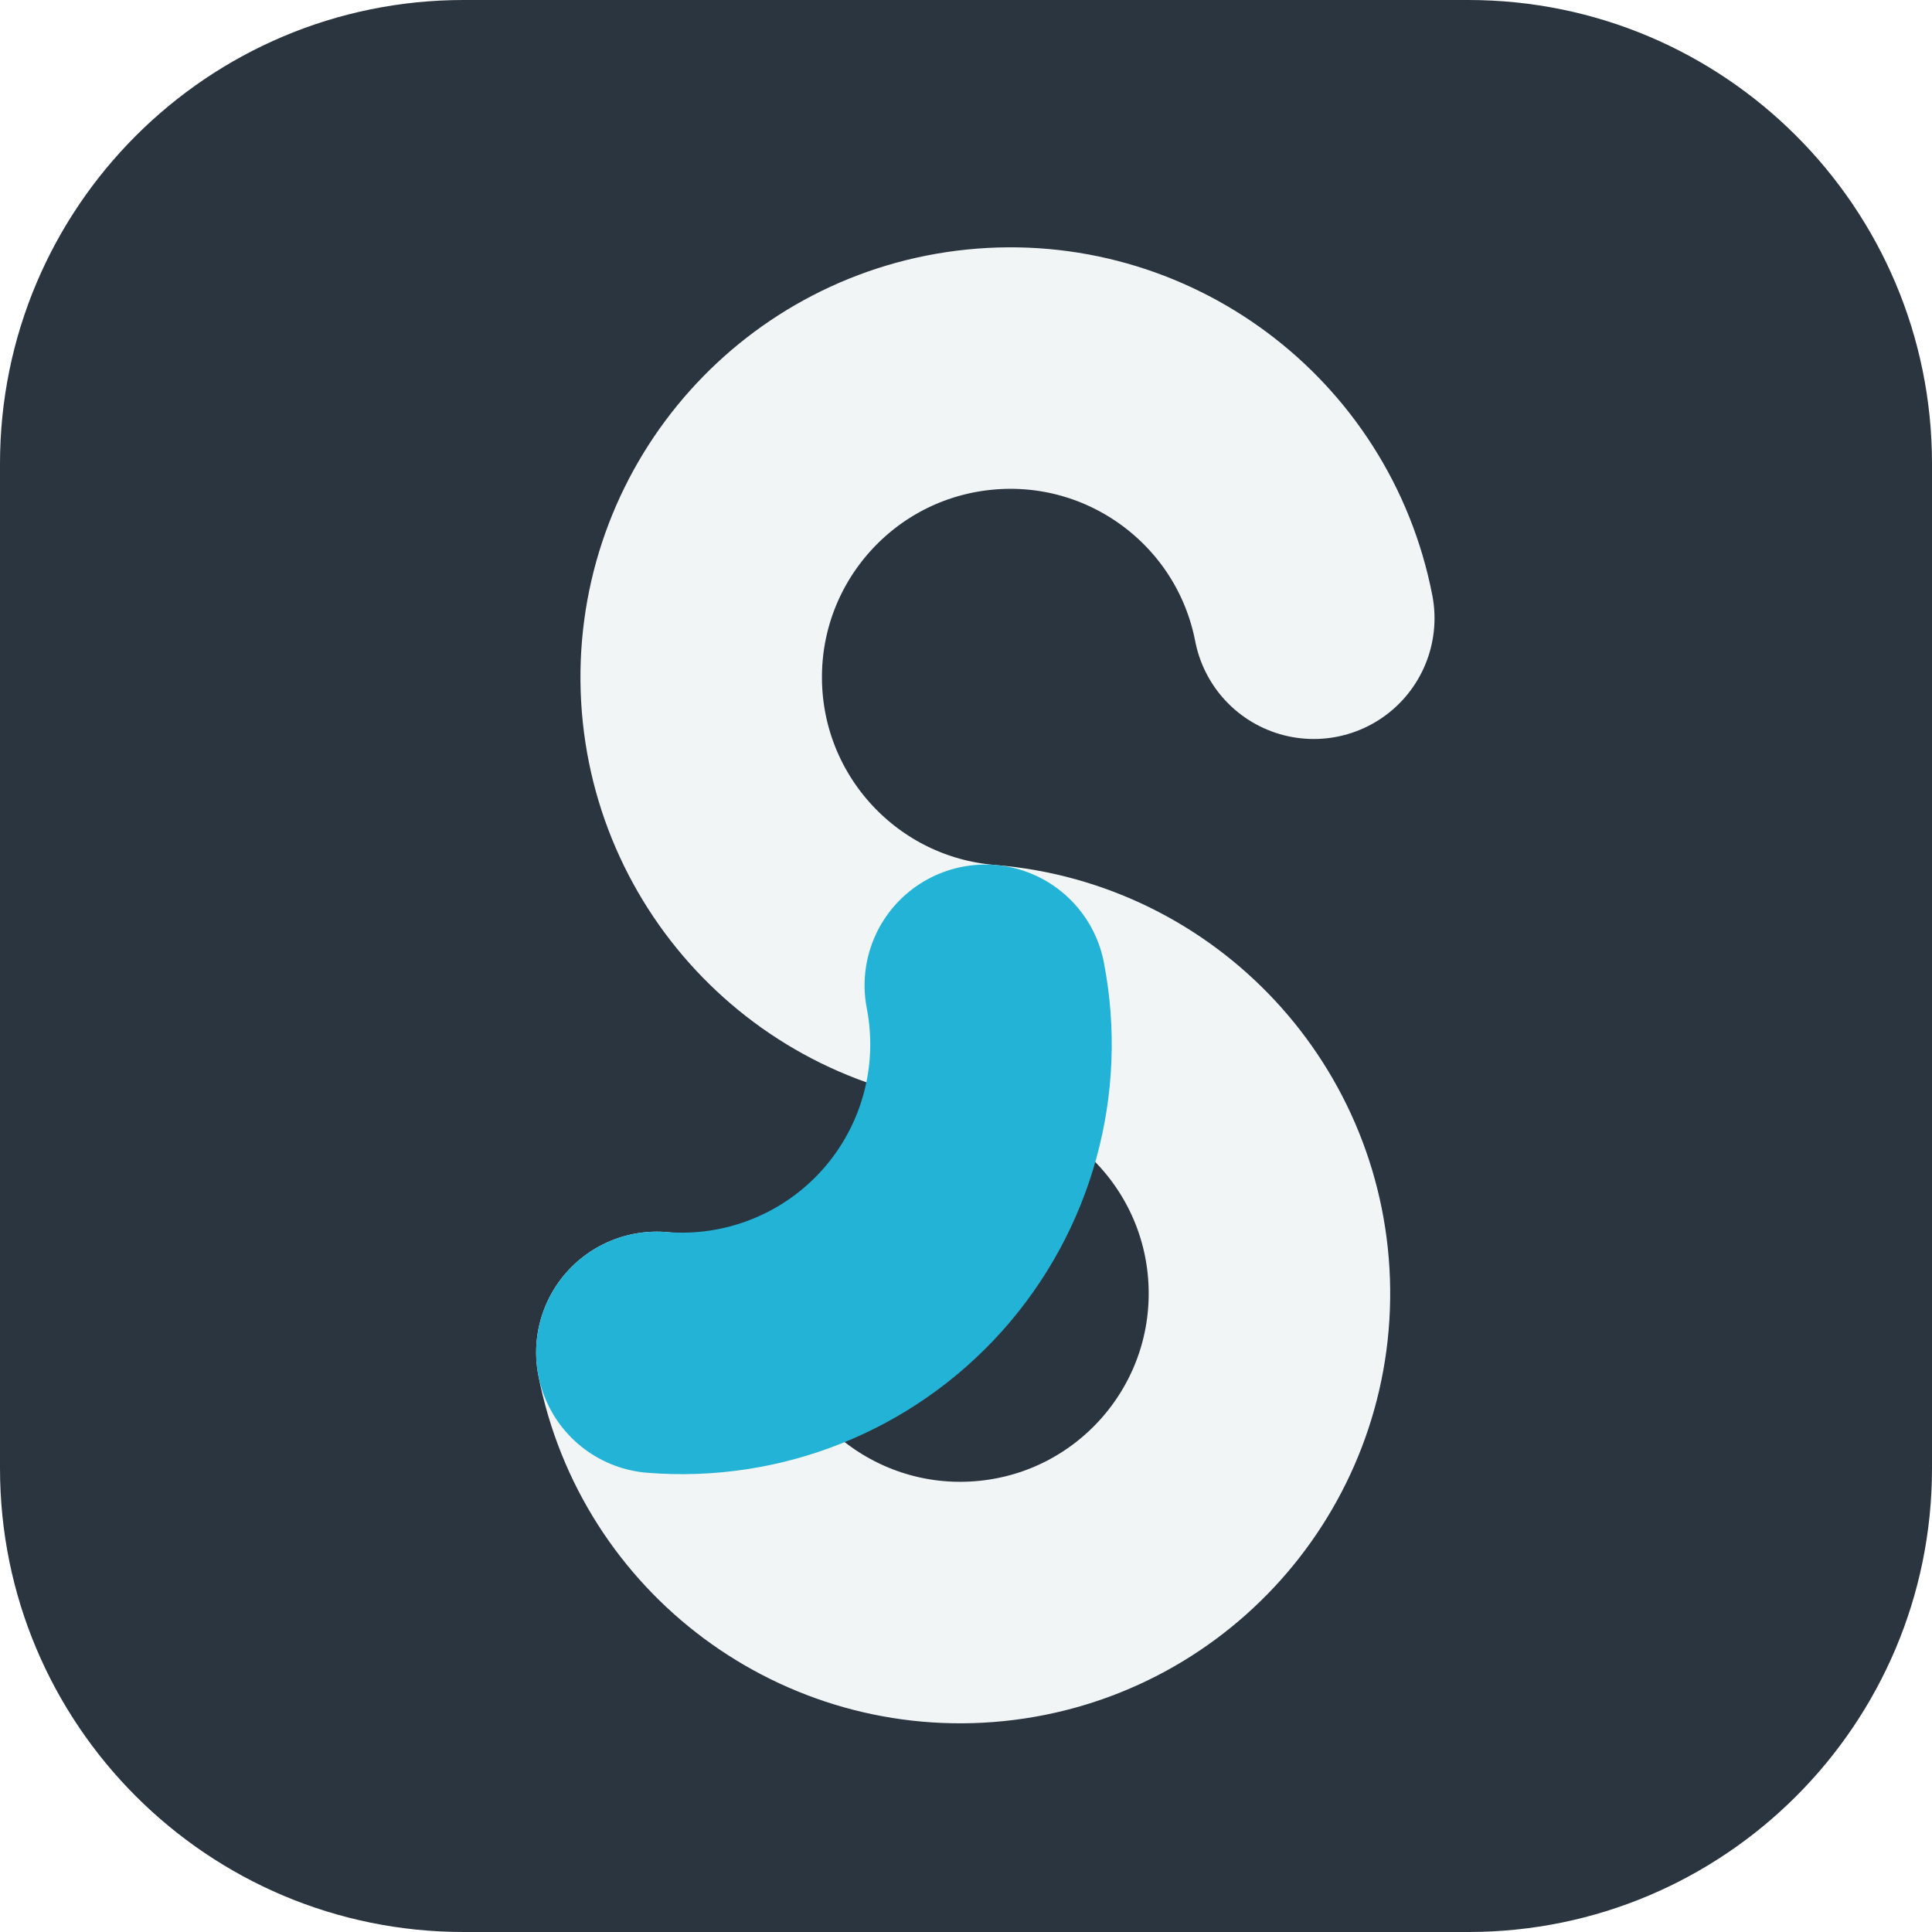
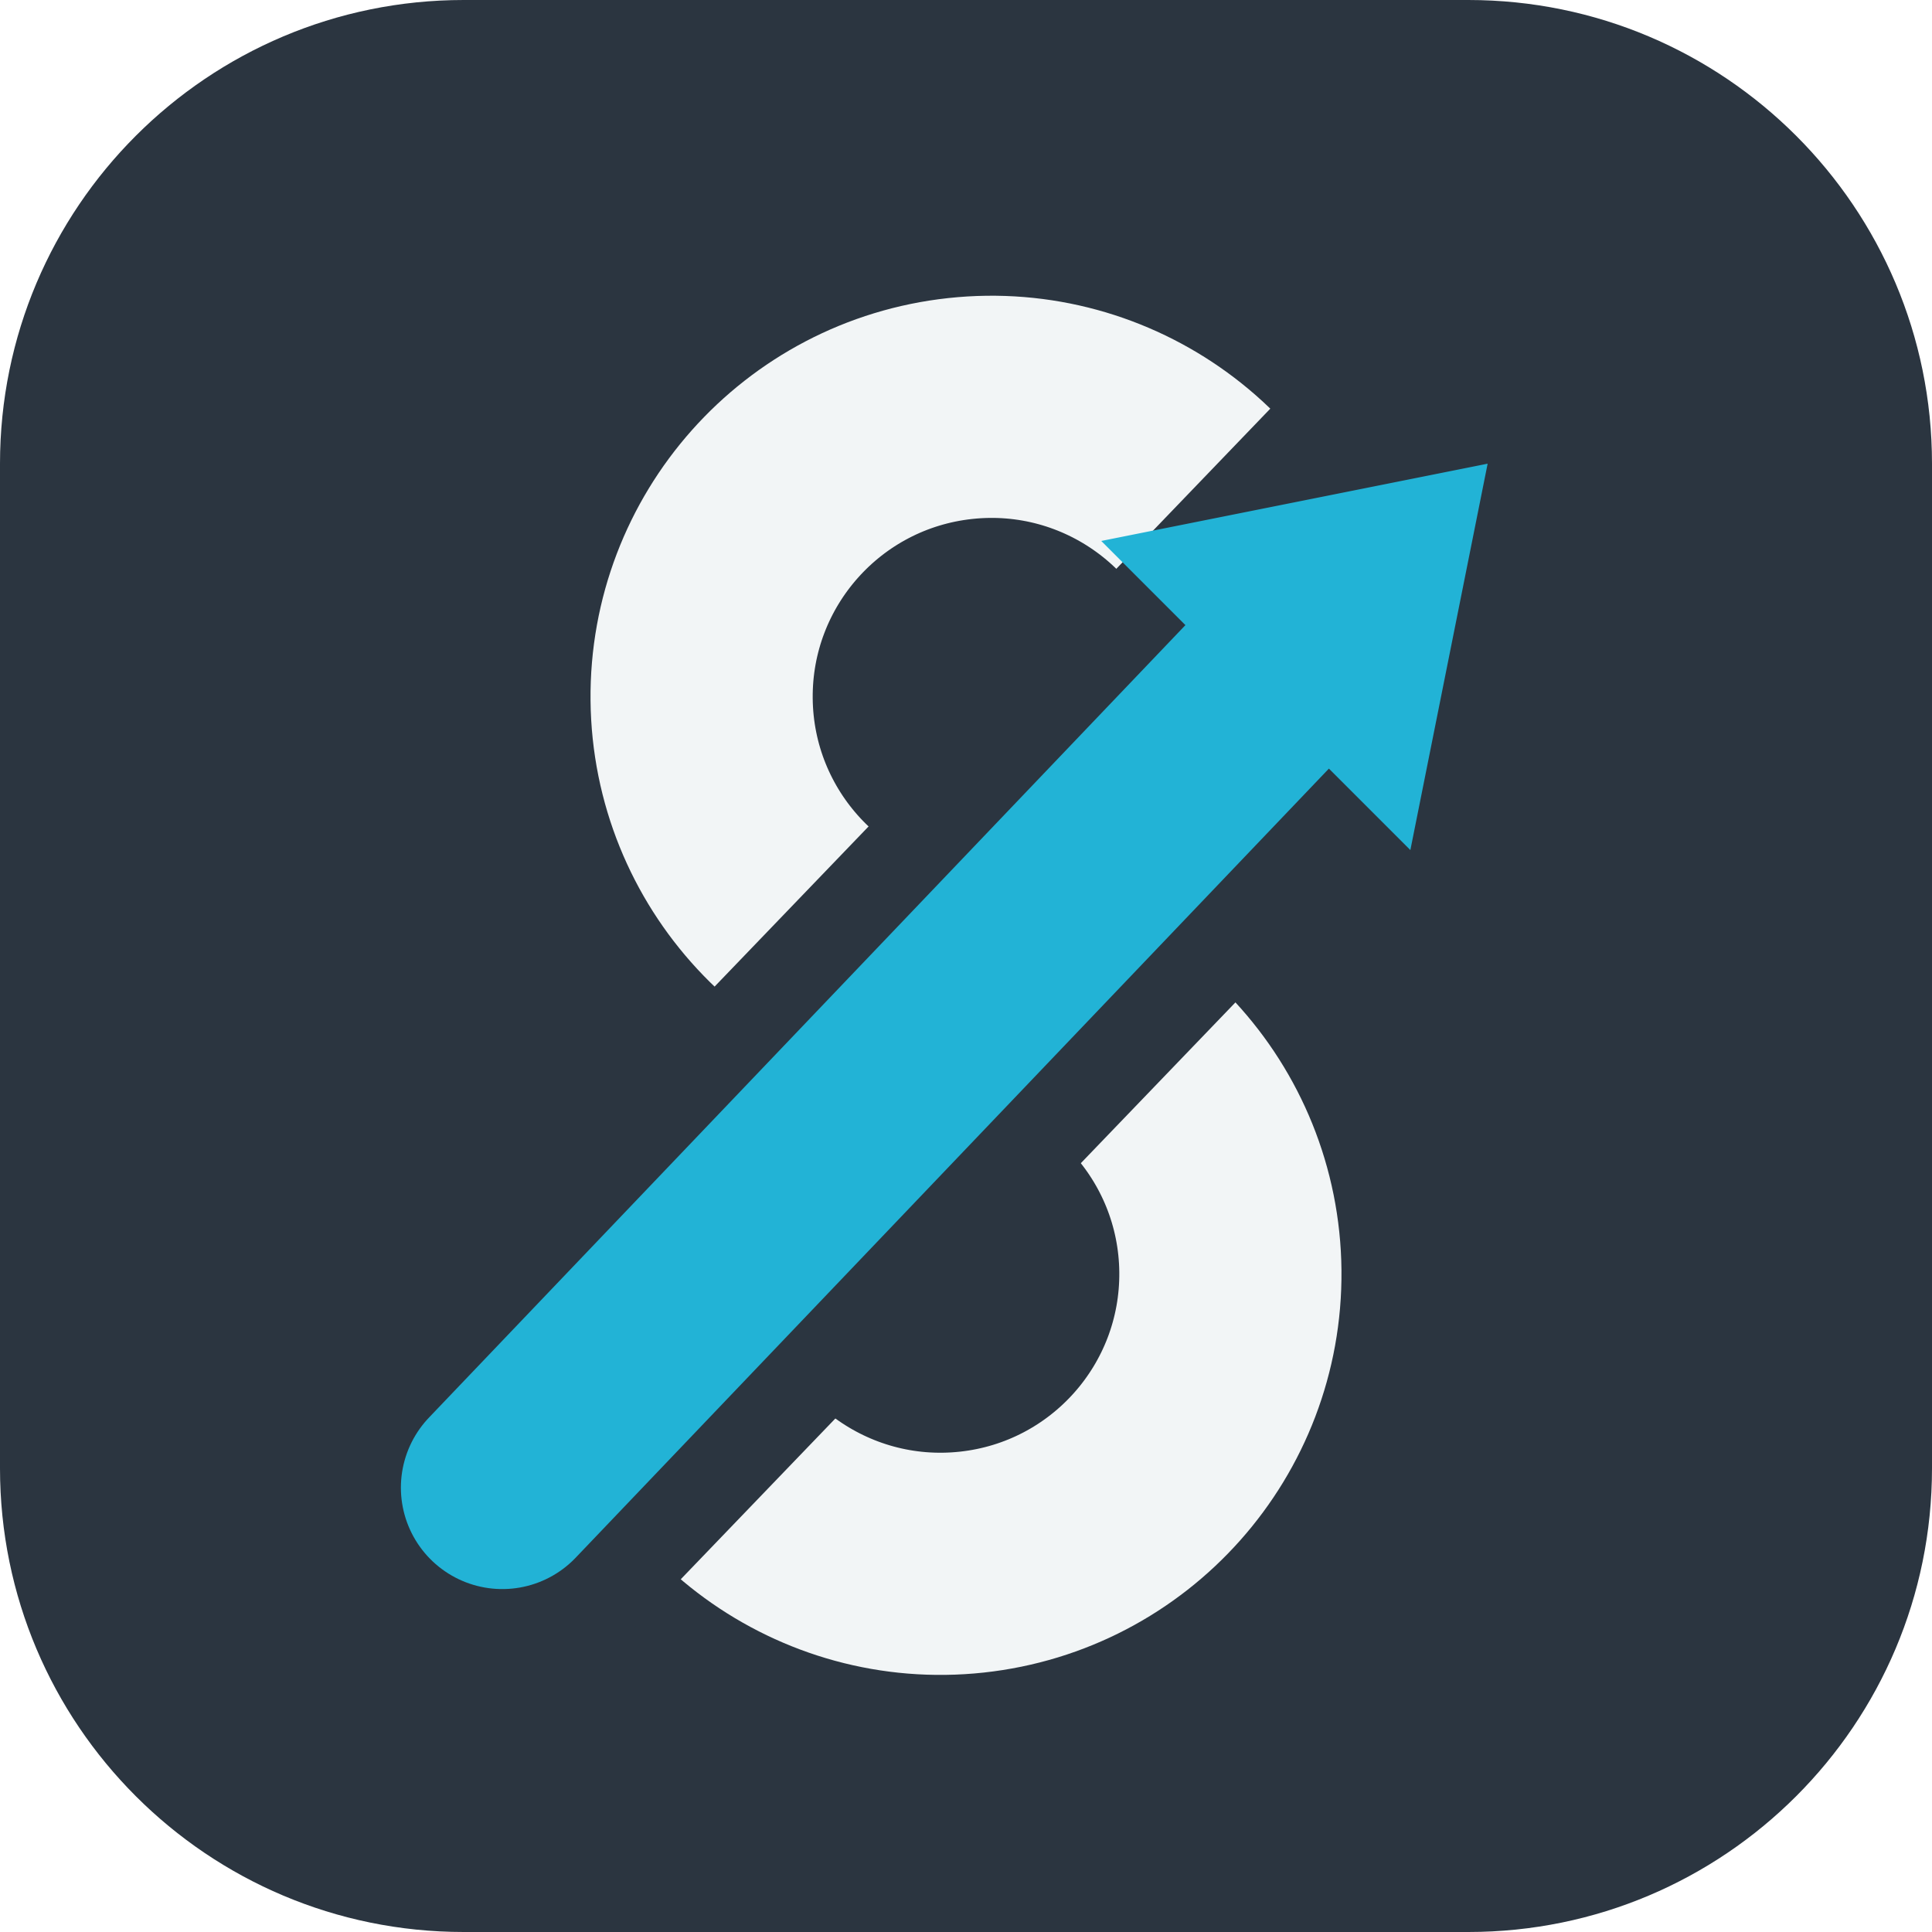
<svg xmlns="http://www.w3.org/2000/svg" viewBox="0 0 100 100" width="100" height="100" role="img" aria-label="Stielkenner">
  <rect width="100" height="100" rx="24" fill="#2b3540" />
-   <path d="M68 32 a16 16 0 1 0 -17 19 a16 16 0 1 1 -17 19" stroke="#f2f5f6" stroke-width="12.5" fill="none" stroke-linecap="round" />
-   <path d="M51 51 a16 16 0 0 1 -17 19" stroke="#22b3d6" stroke-width="12.5" fill="none" stroke-linecap="round" />
+   <path d="M66 33 a15 15 0 1 0 -16 18 a15 15 0 1 1 -16 18" stroke="#f2f5f6" stroke-width="11.5" fill="none" stroke-linecap="round" />
+   <path d="M24 79 L74 27" stroke="#2b3540" stroke-width="20" stroke-linecap="round" />
+   <path d="M26 77 L68 33" stroke="#22b3d6" stroke-width="10.5" stroke-linecap="round" />
+   <path d="M77 24 L57 28 L73 44 Z" fill="#22b3d6" />
</svg>
